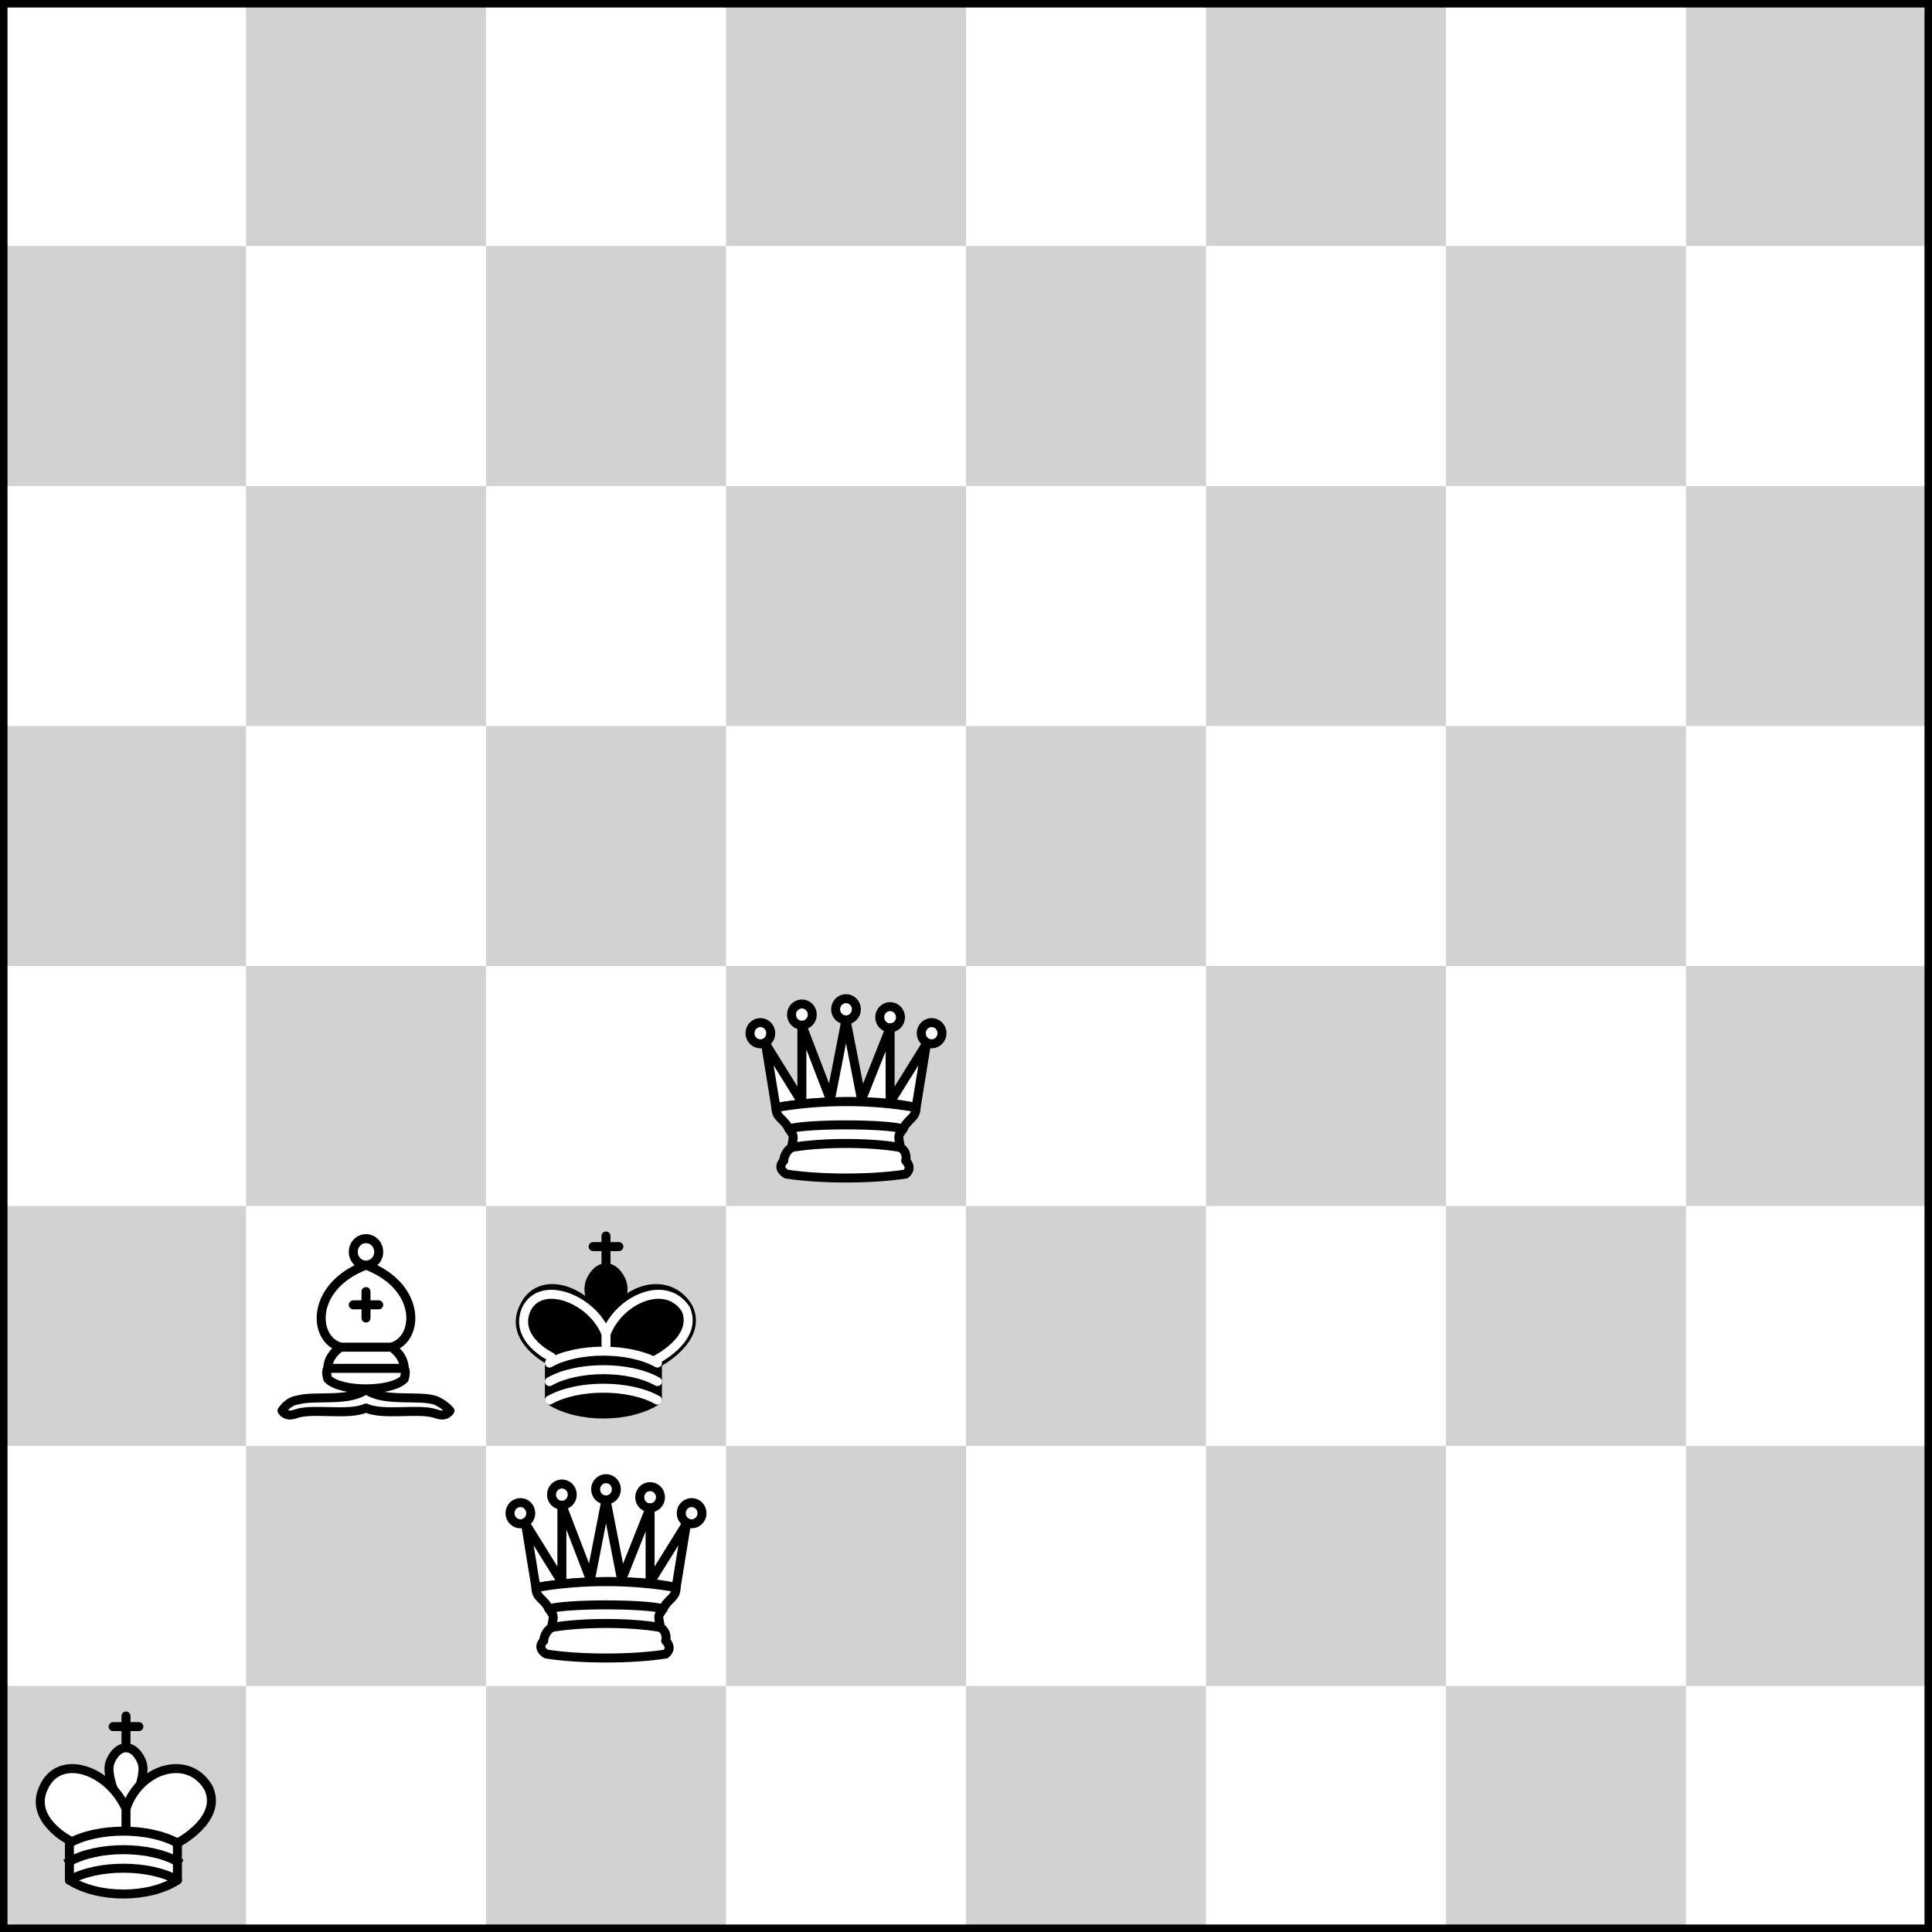
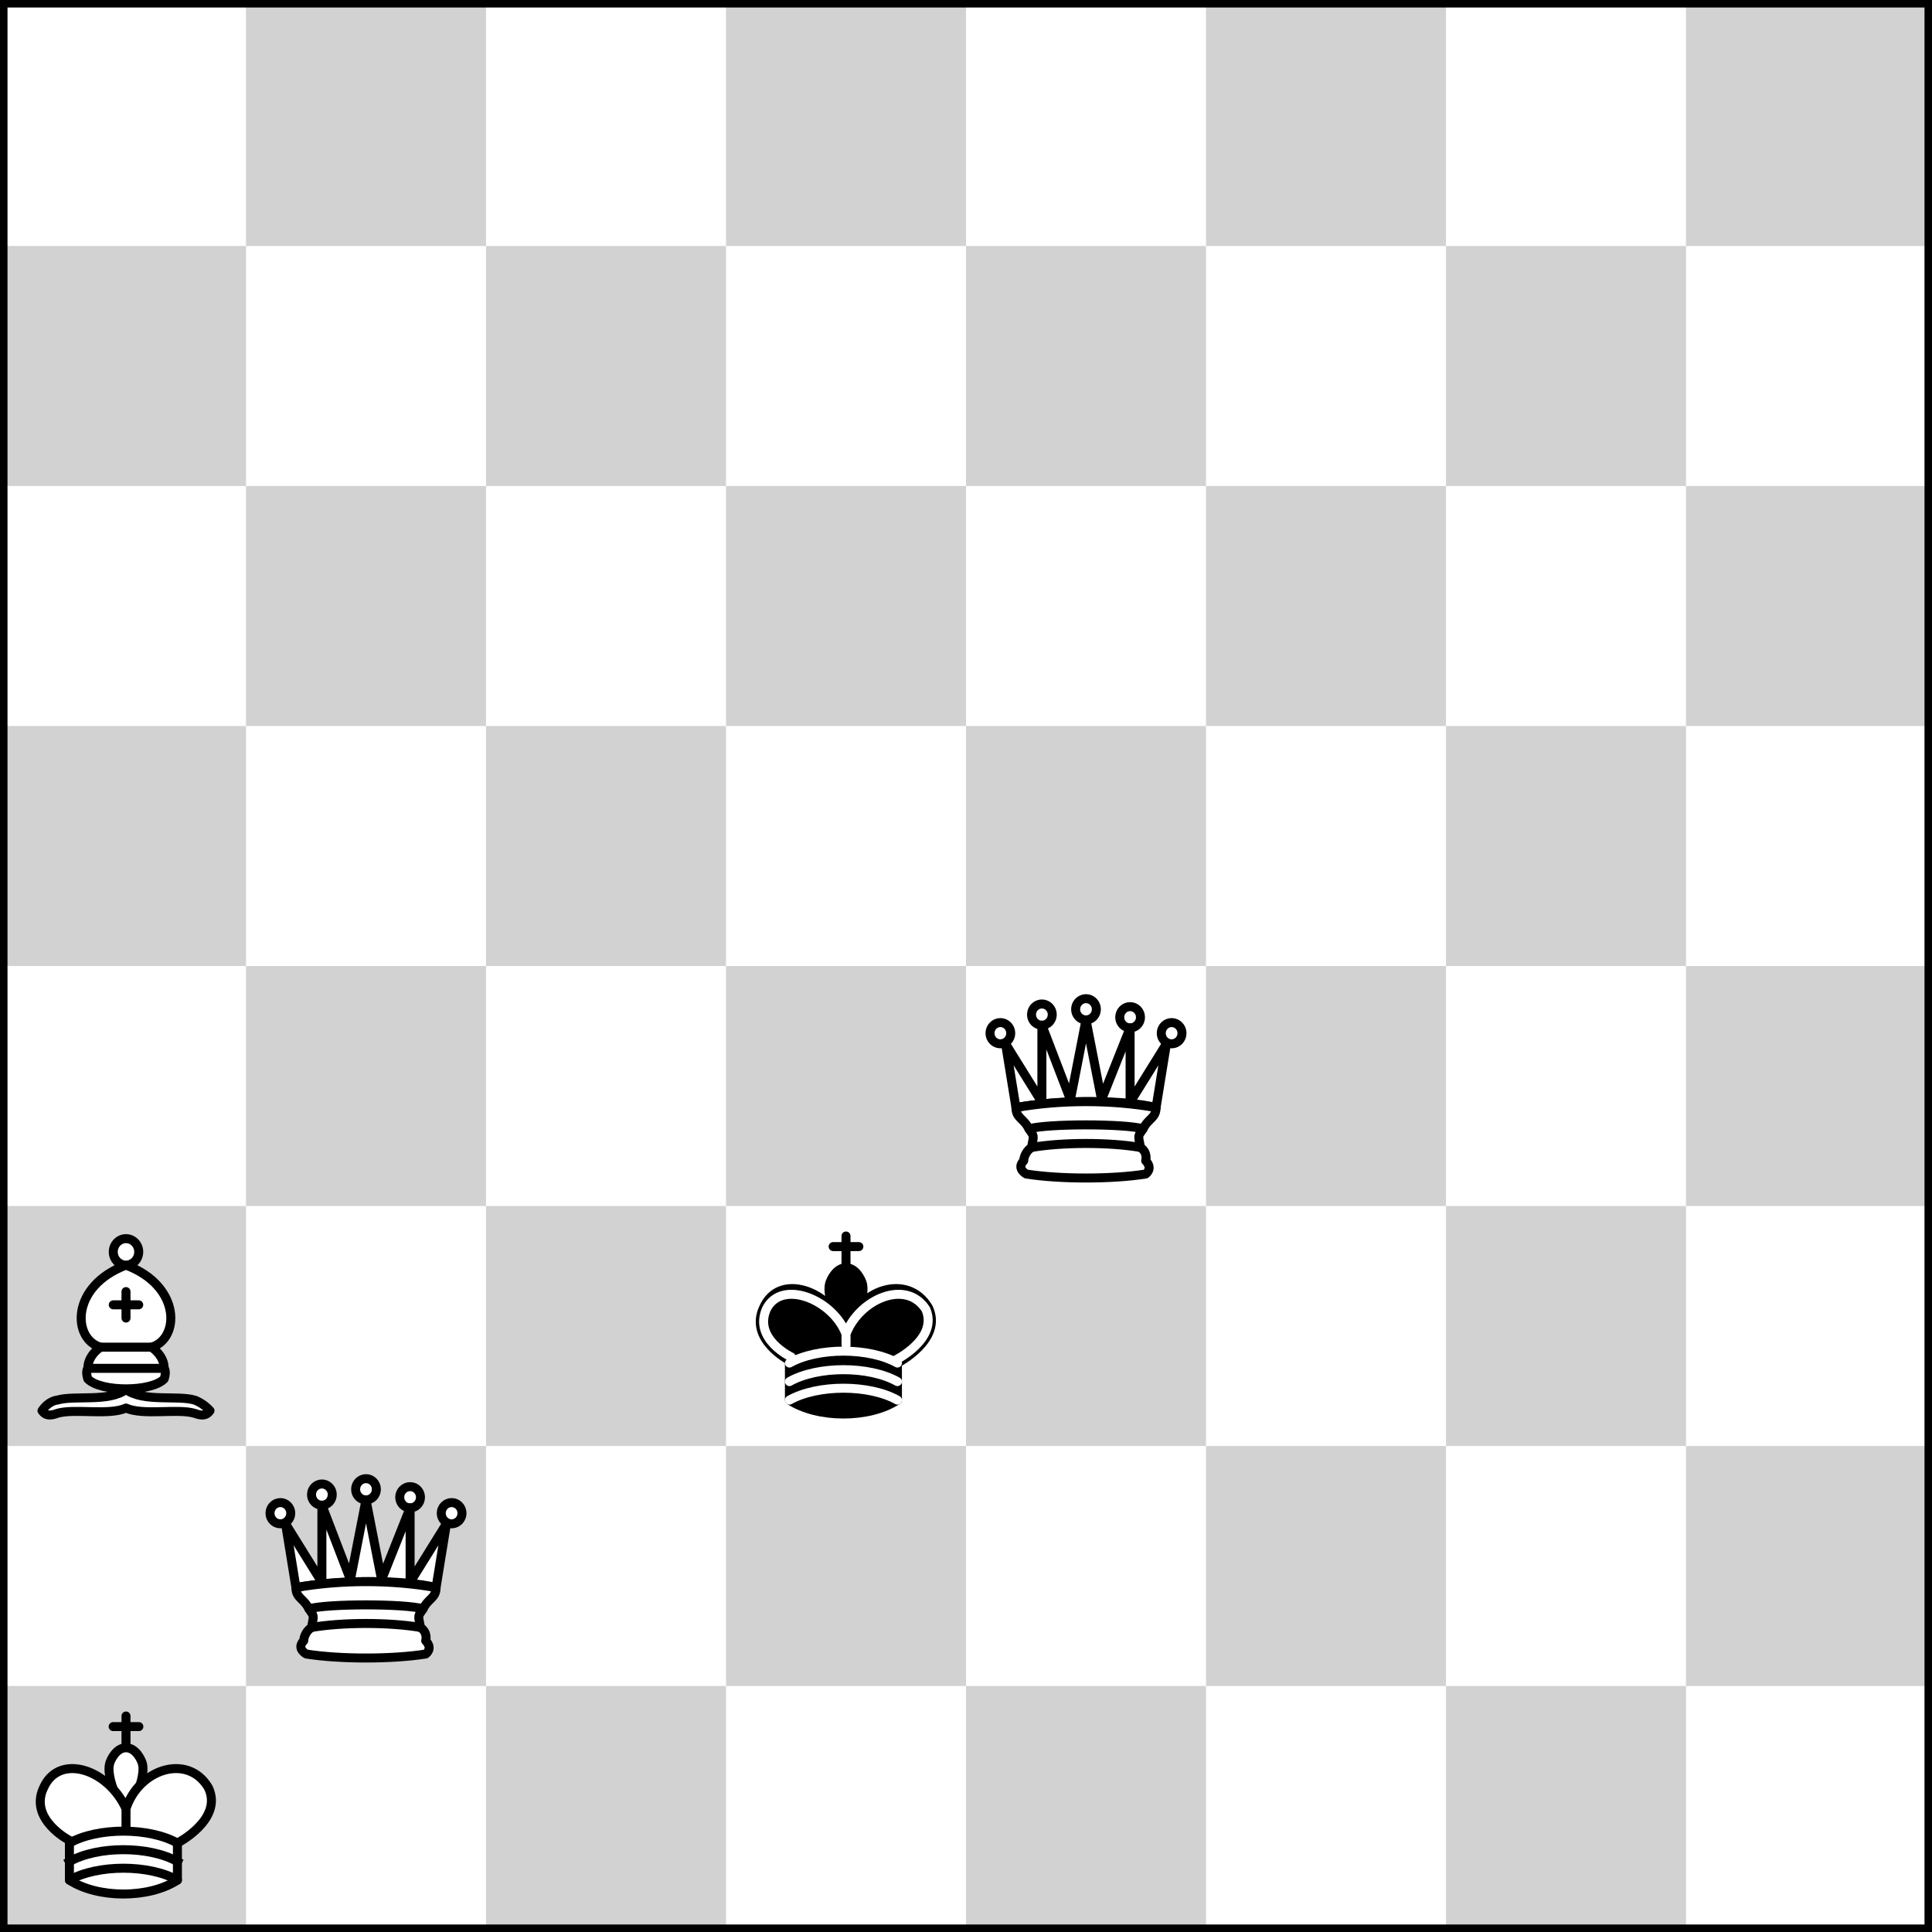
<svg xmlns="http://www.w3.org/2000/svg" xmlns:xlink="http://www.w3.org/1999/xlink" viewBox="-1 -1 322 322" width="200" height="200">
  <defs>
    <g id="wq" stroke-linecap="round" stroke-linejoin="round" transform="translate(4, 5)" stroke="#000000" stroke-width="1.5">
      <path d="M3.459,6.2 C3.459,7.178 2.685,7.971 1.73,7.971 C0.774,7.971 0,7.178 0,6.2 C0,5.222 0.774,4.429 1.73,4.429 C2.685,4.429 3.459,5.222 3.459,6.2 Z" id="Shape" fill="#FFFFFF" />
      <path d="M17.73,2.214 C17.73,3.193 16.955,3.986 16,3.986 C15.045,3.986 14.27,3.193 14.27,2.214 C14.27,1.236 15.045,0.443 16,0.443 C16.955,0.443 17.73,1.236 17.73,2.214 Z" id="Shape" fill="#FFFFFF" />
      <path d="M32,6.2 C32,7.178 31.226,7.971 30.27,7.971 C29.315,7.971 28.541,7.178 28.541,6.2 C28.541,5.222 29.315,4.429 30.27,4.429 C31.226,4.429 32,5.222 32,6.2 Z" id="Shape" fill="#FFFFFF" />
      <path d="M10.378,3.1 C10.378,4.078 9.604,4.871 8.649,4.871 C7.693,4.871 6.919,4.078 6.919,3.1 C6.919,2.122 7.693,1.329 8.649,1.329 C9.604,1.329 10.378,2.122 10.378,3.1 Z" id="Shape" fill="#FFFFFF" />
      <path d="M25.081,3.543 C25.081,4.521 24.307,5.314 23.351,5.314 C22.396,5.314 21.622,4.521 21.622,3.543 C21.622,2.565 22.396,1.771 23.351,1.771 C24.307,1.771 25.081,2.565 25.081,3.543 Z" id="Shape" fill="#FFFFFF" />
      <path d="M4.324,18.6 C11.676,17.271 22.486,17.271 27.676,18.6 L29.405,7.971 L23.351,17.714 L23.351,5.314 L18.595,17.271 L16,3.986 L13.405,17.271 L8.649,4.871 L8.649,17.714 L2.595,7.971 L4.324,18.6 Z" id="Shape" fill="#FFFFFF" />
      <path d="M4.324,18.6 C4.324,20.371 5.622,20.371 6.486,22.143 C7.351,23.471 7.351,23.029 6.919,25.243 C5.622,26.129 5.622,27.457 5.622,27.457 C4.324,28.786 6.054,29.671 6.054,29.671 C11.676,30.557 20.324,30.557 25.946,29.671 C25.946,29.671 27.243,28.786 25.946,27.457 C25.946,27.457 26.378,26.129 25.081,25.243 C24.649,23.029 24.649,23.471 25.514,22.143 C26.378,20.371 27.676,20.371 27.676,18.6 C20.324,17.271 11.676,17.271 4.324,18.6 Z" id="Shape" fill="#FFFFFF" />
      <path d="M6.486,22.143 C9.514,21.257 22.486,21.257 25.514,22.143" id="Shape" />
      <path d="M6.919,25.243 C12.108,24.357 19.892,24.357 25.081,25.243" id="Shape" />
    </g>
    <g id="wb" stroke-linecap="round" stroke-linejoin="round" transform="translate(6, 5)" stroke="#000000" stroke-width="1.5">
      <g id="Group" fill="#FFFFFF">
        <path d="M2.545,27.353 C5.422,26.497 11.124,27.732 14,25.588 C16.876,27.732 22.578,26.497 25.455,27.353 C25.455,27.353 26.855,27.829 28,29.118 C27.423,29.974 26.6,29.991 25.455,29.559 C22.578,28.703 16.876,29.965 14,28.676 C11.124,29.965 5.422,28.703 2.545,29.559 C1.397,29.991 0.574,29.974 0,29.118 C1.149,27.406 2.545,27.353 2.545,27.353 Z" id="Shape" />
        <path d="M7.636,23.824 C9.758,26.029 18.242,26.029 20.364,23.824 C20.788,22.5 20.364,22.059 20.364,22.059 C20.364,19.853 18.242,18.529 18.242,18.529 C22.909,17.206 23.333,8.382 14,4.853 C4.667,8.382 5.091,17.206 9.758,18.529 C9.758,18.529 7.636,19.853 7.636,22.059 C7.636,22.059 7.212,22.5 7.636,23.824 Z" id="Shape" />
        <path d="M16.121,2.647 C16.121,3.865 15.172,4.853 14,4.853 C12.828,4.853 11.879,3.865 11.879,2.647 C11.879,1.429 12.828,0.441 14,0.441 C15.172,0.441 16.121,1.429 16.121,2.647 Z" id="Shape" />
      </g>
      <path d="M9.758,18.529 L18.242,18.529 M7.636,22.059 L20.364,22.059 M14,9.265 L14,13.676 M11.879,11.471 L16.121,11.471" id="Shape" />
    </g>
    <g id="bk" stroke-linecap="round" stroke-linejoin="round" transform="translate(5, 5)" stroke-width="1.5">
      <line x1="15" y1="4.968" x2="15" y2="0" id="Shape" stroke="#000000" />
      <path d="M15,16.765 C15,16.765 18.857,10.147 17.571,7.5 C17.571,7.5 16.714,5.294 15,5.294 C13.286,5.294 12.429,7.5 12.429,7.5 C11.143,10.147 15,16.765 15,16.765" id="Shape" stroke="#000000" fill="#000000" />
      <path d="M5.571,27.353 C10.286,30.441 18.857,30.441 23.571,27.353 L23.571,21.176 C23.571,21.176 31.286,17.206 28.714,11.912 C25.286,6.176 17.143,8.824 15,15.441 L15,18.529 L15,15.441 C12,8.824 3.857,6.176 1.286,11.912 C-1.286,17.206 5.571,20.735 5.571,20.735 L5.571,27.353 Z" id="Shape" stroke="#000000" fill="#000000" />
      <line x1="12.857" y1="1.765" x2="17.143" y2="1.765" id="Shape" stroke="#000000" />
      <path d="M23.143,20.735 C23.143,20.735 30.429,17.206 28.311,12.221 C24.986,7.059 17.143,10.588 15,16.324 L15.009,18.176 L15,16.324 C12.857,10.588 4.205,7.059 1.712,12.221 C-0.429,17.206 5.871,20.162 5.871,20.162" id="Shape" stroke="#FFFFFF" />
      <path d="M5.571,21.176 C10.286,18.529 18.857,18.529 23.571,21.176 M5.571,24.265 C10.286,21.618 18.857,21.618 23.571,24.265 M5.571,27.353 C10.286,24.706 18.857,24.706 23.571,27.353" id="Shape" stroke="#FFFFFF" />
    </g>
    <g id="wk" stroke-linecap="round" stroke-linejoin="round" transform="translate(5, 5)" stroke="#000000" stroke-width="1.5">
      <line x1="15" y1="4.968" x2="15" y2="0" id="Shape" />
      <line x1="12.857" y1="1.765" x2="17.143" y2="1.765" id="Shape" />
      <path d="M17.571,7.5 C17.571,7.5 16.714,5.294 15,5.294 C13.286,5.294 12.429,7.5 12.429,7.5 C11.143,10.147 15,16.765 15,16.765 C15,16.765 18.857,10.147 17.571,7.5 Z" id="Shape" fill="#FFFFFF" />
      <path d="M5.571,27.353 C10.286,30.441 18.857,30.441 23.571,27.353 L23.571,21.176 C23.571,21.176 31.286,17.206 28.714,11.912 C25.286,6.176 17.143,8.824 15,15.441 L15,18.529 L15,15.441 C12,8.824 3.857,6.176 1.286,11.912 C-1.286,17.206 5.571,20.735 5.571,20.735 L5.571,27.353 Z" id="Shape" fill="#FFFFFF" />
      <path d="M5.571,21.176 C10.286,18.529 18.857,18.529 23.571,21.176" id="Shape" fill-opacity="0" fill="#000000" />
      <path d="M5.571,24.265 C10.286,21.618 18.857,21.618 23.571,24.265" id="Shape" fill-opacity="0" fill="#000000" stroke-linecap="square" />
      <path d="M5.571,27.353 C10.286,24.706 18.857,24.706 23.571,27.353" id="Shape" fill-opacity="0" fill="#000000" />
    </g>
  </defs>
  <rect x="0" y="0" width="320" height="320" fill="#ffffff" />
  <rect x="40" y="0" width="40" height="40" fill="#d2d2d2" />
  <rect x="120" y="0" width="40" height="40" fill="#d2d2d2" />
  <rect x="200" y="0" width="40" height="40" fill="#d2d2d2" />
  <rect x="280" y="0" width="40" height="40" fill="#d2d2d2" />
  <rect x="0" y="40" width="40" height="40" fill="#d2d2d2" />
  <rect x="80" y="40" width="40" height="40" fill="#d2d2d2" />
  <rect x="160" y="40" width="40" height="40" fill="#d2d2d2" />
  <rect x="240" y="40" width="40" height="40" fill="#d2d2d2" />
  <rect x="40" y="80" width="40" height="40" fill="#d2d2d2" />
  <rect x="120" y="80" width="40" height="40" fill="#d2d2d2" />
  <rect x="200" y="80" width="40" height="40" fill="#d2d2d2" />
  <rect x="280" y="80" width="40" height="40" fill="#d2d2d2" />
  <rect x="0" y="120" width="40" height="40" fill="#d2d2d2" />
  <rect x="80" y="120" width="40" height="40" fill="#d2d2d2" />
  <rect x="160" y="120" width="40" height="40" fill="#d2d2d2" />
  <rect x="240" y="120" width="40" height="40" fill="#d2d2d2" />
  <rect x="40" y="160" width="40" height="40" fill="#d2d2d2" />
  <rect x="120" y="160" width="40" height="40" fill="#d2d2d2" />
  <rect x="200" y="160" width="40" height="40" fill="#d2d2d2" />
  <rect x="280" y="160" width="40" height="40" fill="#d2d2d2" />
  <rect x="0" y="200" width="40" height="40" fill="#d2d2d2" />
  <rect x="80" y="200" width="40" height="40" fill="#d2d2d2" />
  <rect x="160" y="200" width="40" height="40" fill="#d2d2d2" />
  <rect x="240" y="200" width="40" height="40" fill="#d2d2d2" />
  <rect x="40" y="240" width="40" height="40" fill="#d2d2d2" />
  <rect x="120" y="240" width="40" height="40" fill="#d2d2d2" />
  <rect x="200" y="240" width="40" height="40" fill="#d2d2d2" />
  <rect x="280" y="240" width="40" height="40" fill="#d2d2d2" />
  <rect x="0" y="280" width="40" height="40" fill="#d2d2d2" />
  <rect x="80" y="280" width="40" height="40" fill="#d2d2d2" />
  <rect x="160" y="280" width="40" height="40" fill="#d2d2d2" />
  <rect x="240" y="280" width="40" height="40" fill="#d2d2d2" />
-   <use xlink:href="#wq" href="#wq" x="120" y="160" />
-   <use xlink:href="#wb" href="#wb" x="40" y="200" />
-   <use xlink:href="#bk" href="#bk" x="80" y="200" />
-   <use xlink:href="#wq" href="#wq" x="80" y="240" />
+   <use xlink:href="#wq" href="#wq" x="160" y="160" />
+   <use xlink:href="#wb" href="#wb" x="0" y="200" />
+   <use xlink:href="#bk" href="#bk" x="120" y="200" />
+   <use xlink:href="#wq" href="#wq" x="40" y="240" />
  <use xlink:href="#wk" href="#wk" x="0" y="280" />
  <rect x="-0.5" y="-0.5" width="321" height="321" fill="none" stroke="#000" stroke-width="1.5" />
</svg>
